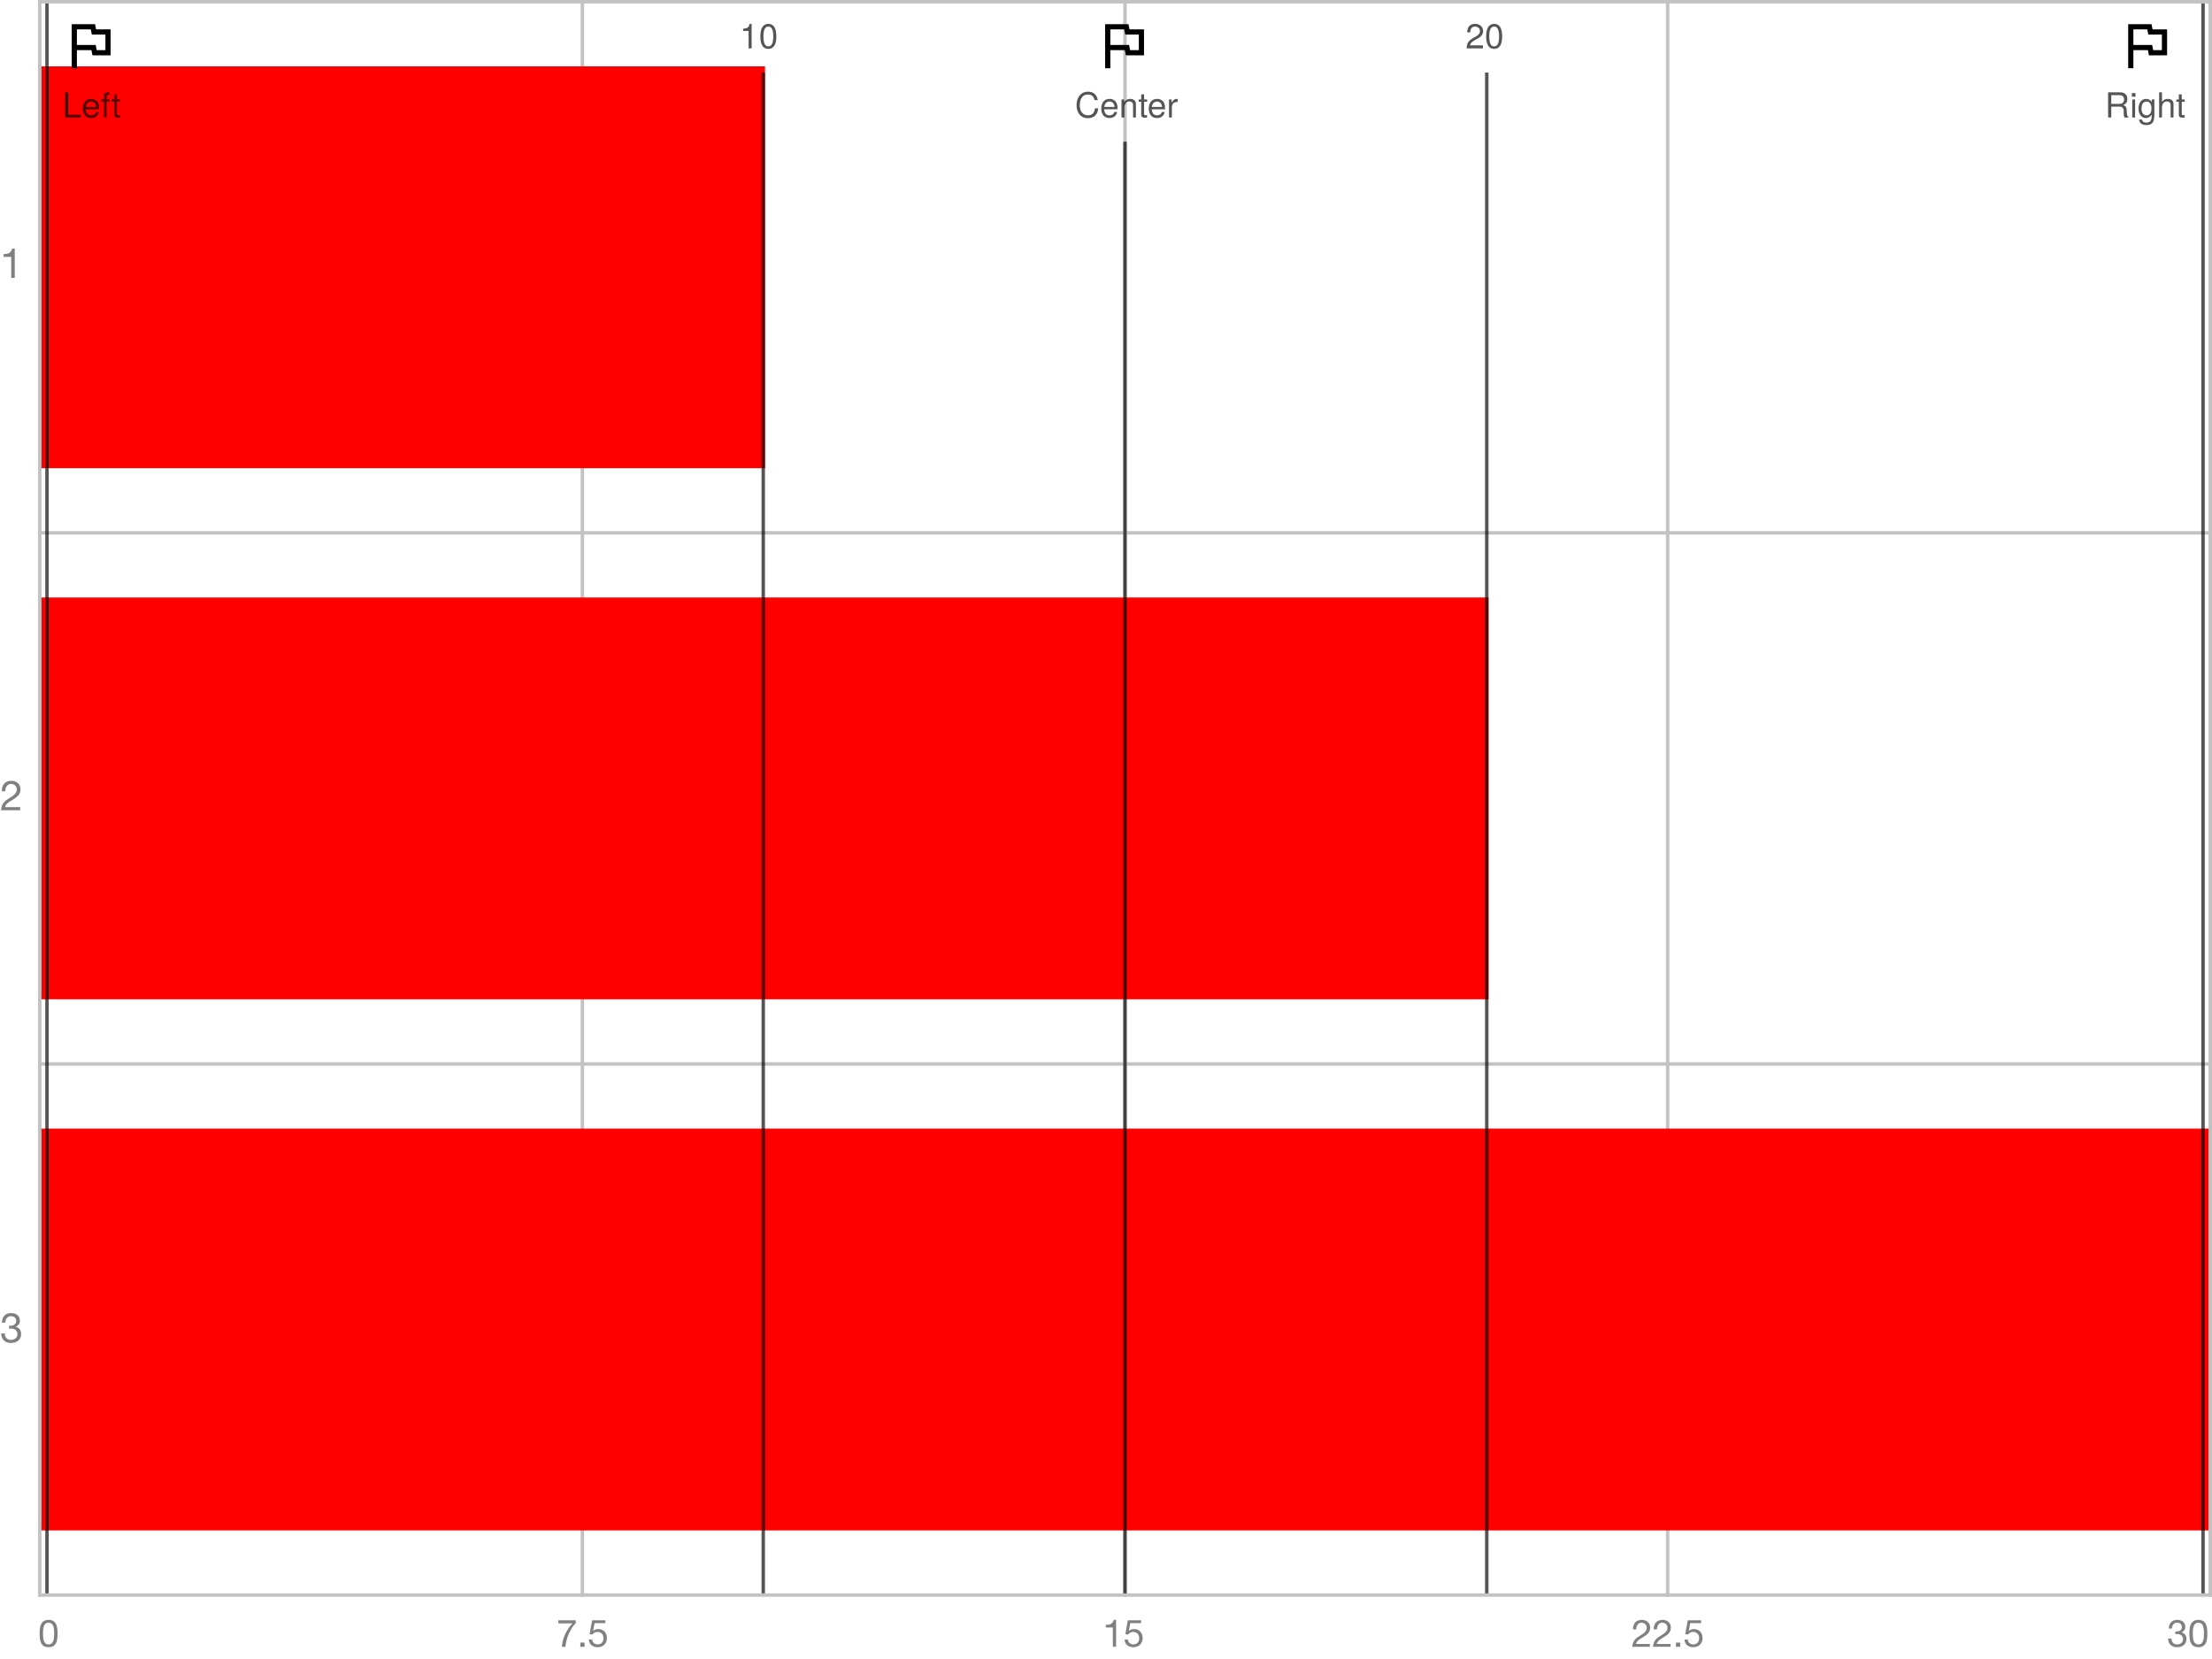
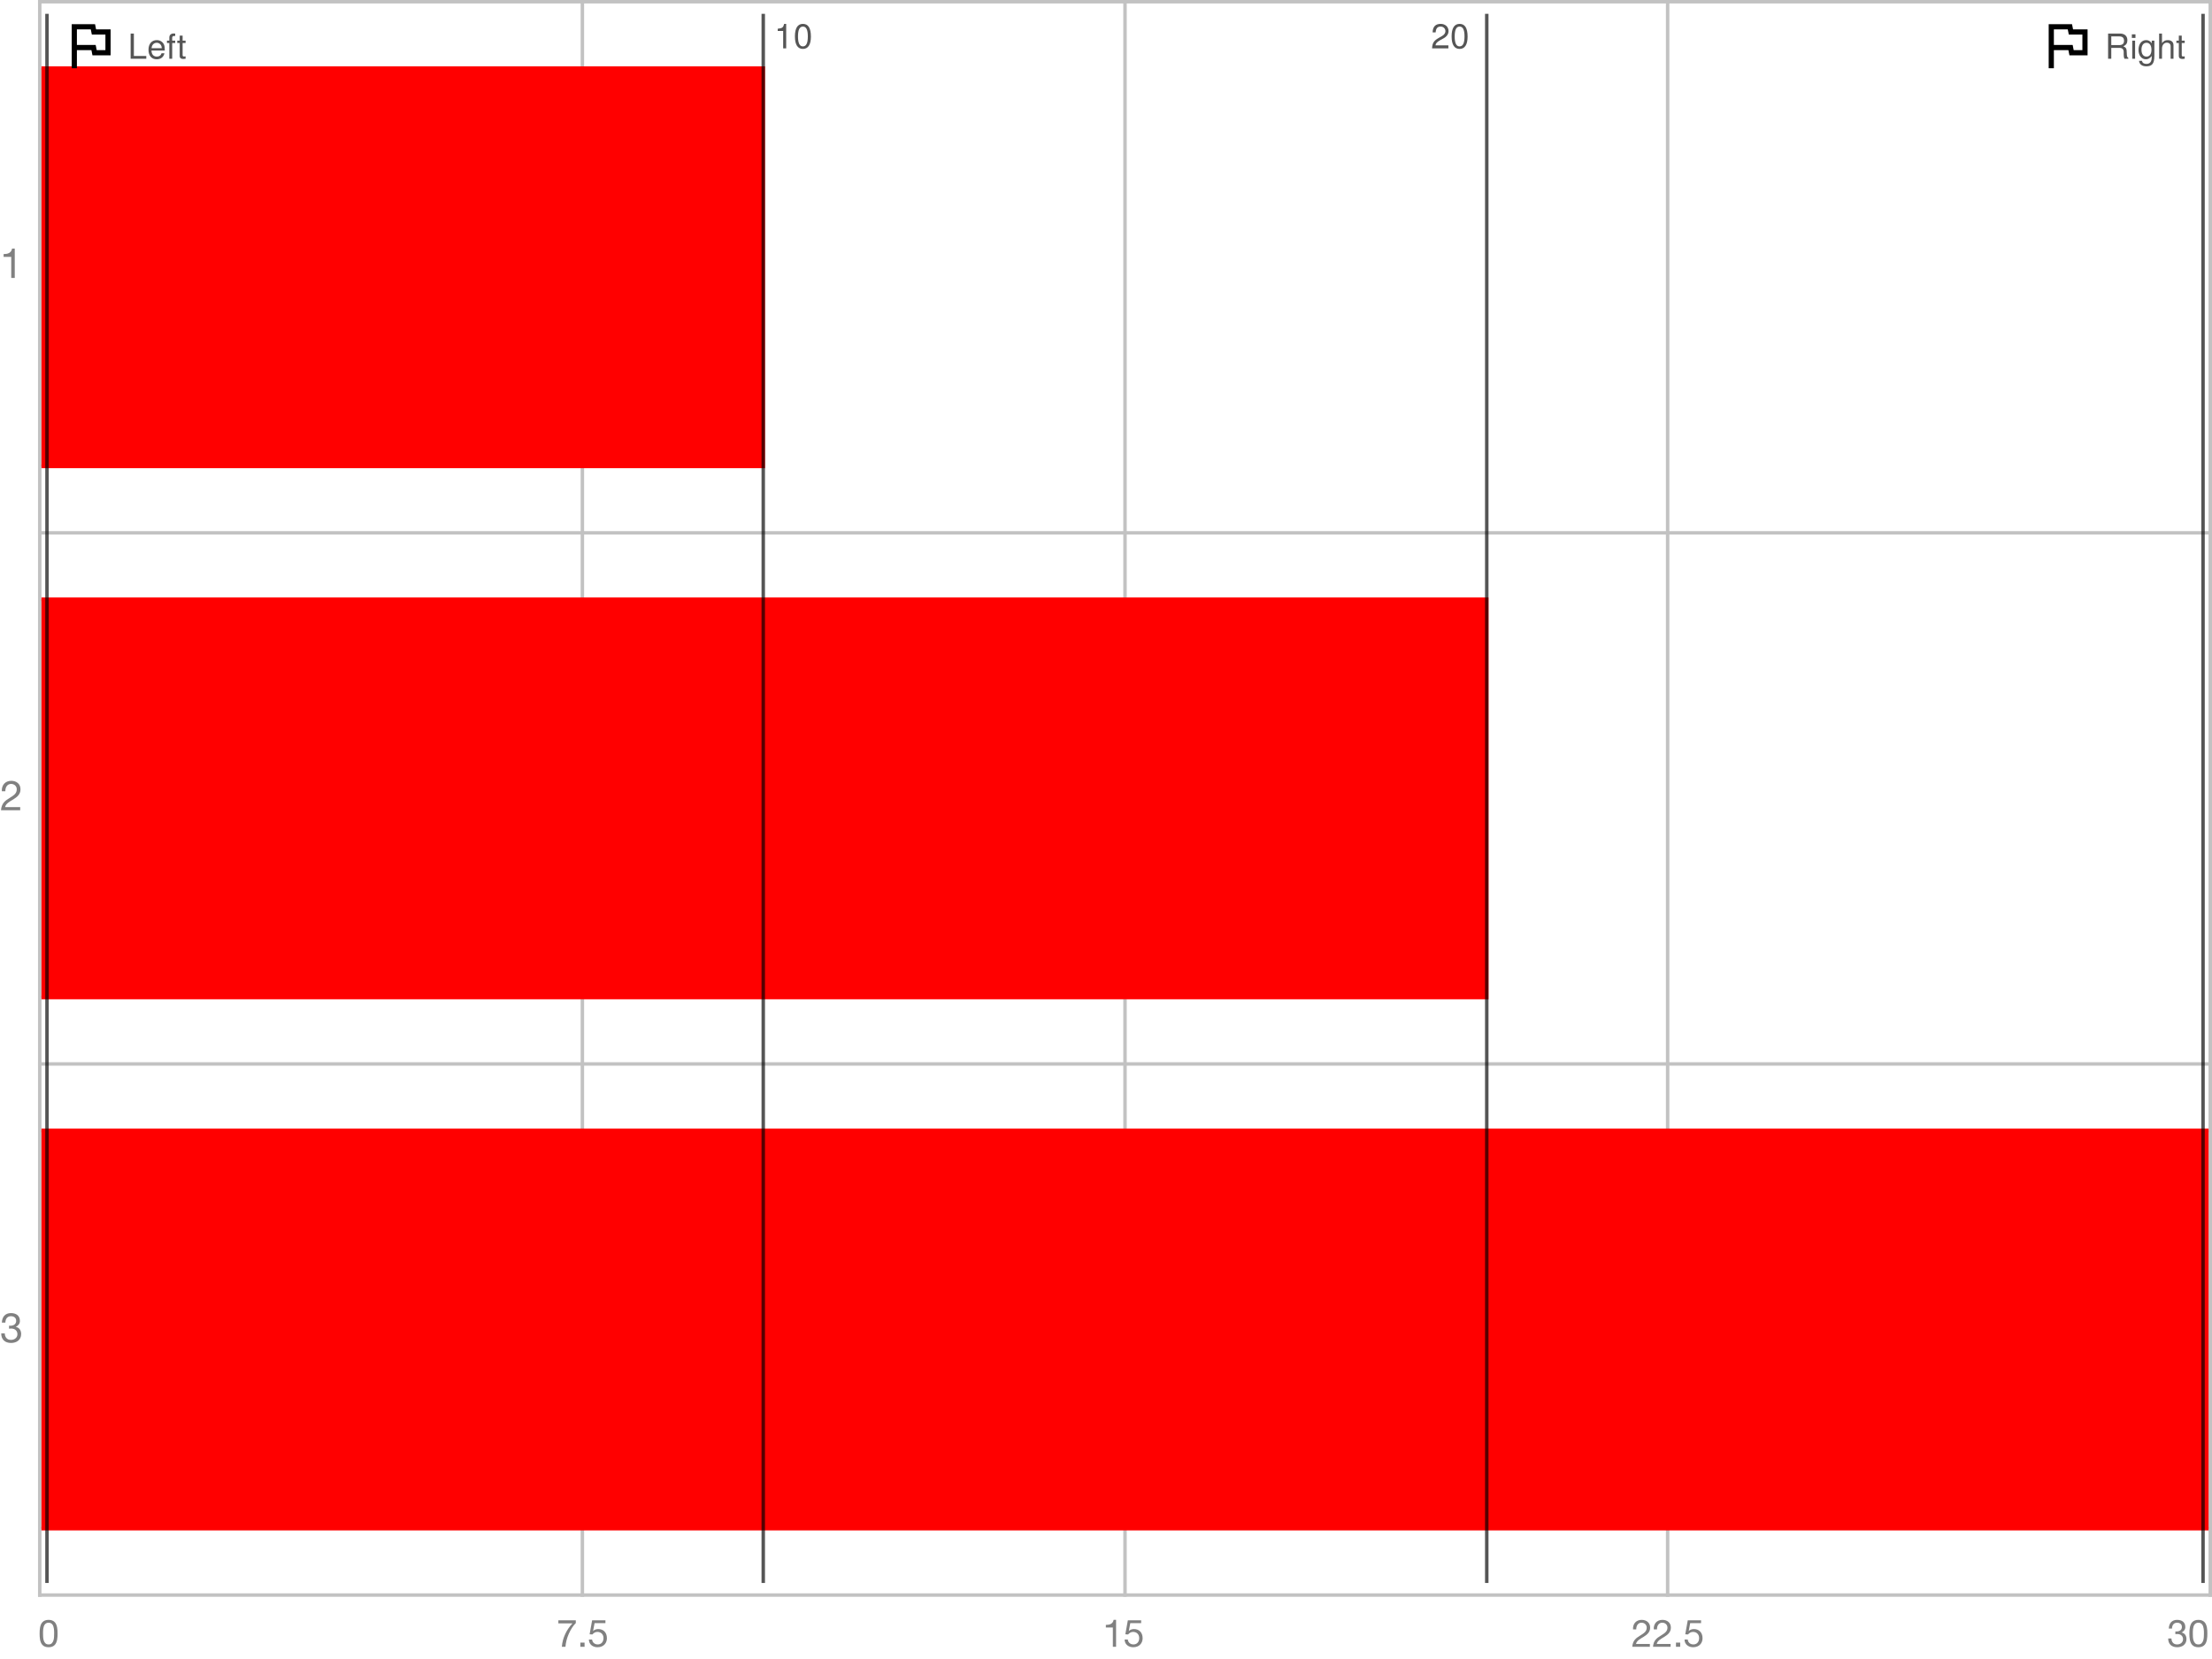
<svg xmlns="http://www.w3.org/2000/svg" color-interpolation="auto" color-rendering="auto" fill="black" fill-opacity="1" font-family="'Dialog'" font-size="12px" font-style="normal" font-weight="normal" height="480" image-rendering="auto" shape-rendering="auto" stroke="black" stroke-dasharray="none" stroke-dashoffset="0" stroke-linecap="square" stroke-linejoin="miter" stroke-miterlimit="10" stroke-opacity="1" stroke-width="1" text-rendering="auto" width="640">
  <defs id="genericDefs" />
  <g>
    <defs id="defs1">
      <clipPath clipPathUnits="userSpaceOnUse" id="clipPath1">
        <path d="M0 0 L7 0 L7 15 L0 15 L0 0 Z" />
      </clipPath>
      <clipPath clipPathUnits="userSpaceOnUse" id="clipPath2">
        <path d="M0 0 L6 0 L6 14 L0 14 L0 0 Z" />
      </clipPath>
      <clipPath clipPathUnits="userSpaceOnUse" id="clipPath3">
        <path d="M0 0 L15 0 L15 14 L0 14 L0 0 Z" />
      </clipPath>
      <clipPath clipPathUnits="userSpaceOnUse" id="clipPath4">
        <path d="M0 0 L12 0 L12 14 L0 14 L0 0 Z" />
      </clipPath>
      <clipPath clipPathUnits="userSpaceOnUse" id="clipPath5">
        <path d="M0 0 L21 0 L21 14 L0 14 L0 0 Z" />
      </clipPath>
      <clipPath clipPathUnits="userSpaceOnUse" id="clipPath6">
        <path d="M12 1 L639 1 L639 461 L12 461 L12 1 Z" />
      </clipPath>
      <clipPath clipPathUnits="userSpaceOnUse" id="clipPath7">
        <path d="M-5 -3 L622 -3 L622 457 L-5 457 L-5 -3 Z" />
      </clipPath>
      <clipPath clipPathUnits="userSpaceOnUse" id="clipPath8">
        <path d="M-0 0 L-0 24 L24 24 L24 0 Z" />
      </clipPath>
      <clipPath clipPathUnits="userSpaceOnUse" id="clipPath9">
-         <path d="M-202 -3 L425 -3 L425 457 L-202 457 L-202 -3 Z" />
+         <path d="M-212 -3 L415 -3 L415 457 L-212 457 L-212 -3 Z" />
      </clipPath>
      <clipPath clipPathUnits="userSpaceOnUse" id="clipPath10">
-         <path d="M-299 -3 L328 -3 L328 457 L-299 457 L-299 -3 Z" />
+         <path d="M-402 -3 L225 -3 L225 457 L-402 457 L-402 -3 Z" />
      </clipPath>
      <clipPath clipPathUnits="userSpaceOnUse" id="clipPath11">
-         <path d="M0 0 L0 24 L24 24 L24 0 Z" />
-       </clipPath>
-       <clipPath clipPathUnits="userSpaceOnUse" id="clipPath12">
-         <path d="M-412 -3 L215 -3 L215 457 L-412 457 L-412 -3 Z" />
-       </clipPath>
-       <clipPath clipPathUnits="userSpaceOnUse" id="clipPath13">
-         <path d="M-597 -3 L30 -3 L30 457 L-597 457 L-597 -3 Z" />
+         <path d="M-577 -3 L50 -3 L50 457 L-577 457 L-577 -3 Z" />
      </clipPath>
    </defs>
    <g color-interpolation="linearRGB" color-rendering="optimizeQuality" fill="rgb(194,194,194)" image-rendering="optimizeQuality" stroke="rgb(194,194,194)">
      <line fill="none" x1="11.5" x2="639.5" y1="0.5" y2="0.5" />
      <line fill="none" x1="11.5" x2="639.5" y1="154.167" y2="154.167" />
      <line fill="none" x1="11.5" x2="639.5" y1="307.833" y2="307.833" />
      <line fill="none" x1="11.5" x2="639.5" y1="461.5" y2="461.5" />
      <line fill="none" x1="11.5" x2="11.5" y1="0.5" y2="461.5" />
      <line fill="none" x1="168.5" x2="168.5" y1="0.5" y2="461.5" />
      <line fill="none" x1="325.5" x2="325.5" y1="0.5" y2="461.5" />
      <line fill="none" x1="482.5" x2="482.5" y1="0.5" y2="461.5" />
      <line fill="none" x1="639.5" x2="639.5" y1="0.5" y2="461.5" />
    </g>
    <g color-interpolation="linearRGB" color-rendering="optimizeQuality" fill="gray" font-family="'Helvetica Neue'" image-rendering="optimizeQuality" stroke="gray" transform="translate(0,377)">
      <path clip-path="url(#clipPath1)" d="M2.616 6.564 L2.616 7.428 Q2.904 7.392 3.228 7.392 Q3.612 7.392 3.942 7.494 Q4.272 7.596 4.512 7.806 Q4.752 8.016 4.896 8.322 Q5.04 8.628 5.04 9.024 Q5.04 9.408 4.89 9.714 Q4.74 10.02 4.488 10.23 Q4.236 10.44 3.9 10.554 Q3.564 10.668 3.192 10.668 Q2.316 10.668 1.86 10.146 Q1.404 9.624 1.38 8.796 L0.36 8.796 Q0.348 9.456 0.546 9.972 Q0.744 10.488 1.116 10.842 Q1.488 11.196 2.016 11.376 Q2.544 11.556 3.192 11.556 Q3.792 11.556 4.326 11.394 Q4.86 11.232 5.256 10.908 Q5.652 10.584 5.886 10.098 Q6.12 9.612 6.12 8.976 Q6.12 8.208 5.742 7.644 Q5.364 7.08 4.584 6.912 L4.584 6.888 Q5.088 6.66 5.424 6.216 Q5.76 5.772 5.76 5.196 Q5.76 4.608 5.562 4.176 Q5.364 3.744 5.016 3.468 Q4.668 3.192 4.194 3.054 Q3.72 2.916 3.168 2.916 Q2.532 2.916 2.046 3.12 Q1.56 3.324 1.236 3.684 Q0.912 4.044 0.738 4.548 Q0.564 5.052 0.54 5.664 L1.56 5.664 Q1.56 5.292 1.656 4.956 Q1.752 4.62 1.95 4.368 Q2.148 4.116 2.454 3.966 Q2.76 3.816 3.168 3.816 Q3.816 3.816 4.248 4.158 Q4.68 4.5 4.68 5.184 Q4.68 5.52 4.548 5.784 Q4.416 6.048 4.194 6.222 Q3.972 6.396 3.678 6.486 Q3.384 6.576 3.06 6.576 L2.844 6.576 Q2.784 6.576 2.724 6.576 Q2.676 6.576 2.616 6.564 Z" stroke="none" />
    </g>
    <g color-interpolation="linearRGB" color-rendering="optimizeQuality" fill="gray" font-family="'Helvetica Neue'" image-rendering="optimizeQuality" stroke="gray" transform="translate(0,223)">
      <path clip-path="url(#clipPath1)" d="M0.528 5.928 L1.548 5.928 Q1.536 5.544 1.626 5.166 Q1.716 4.788 1.92 4.488 Q2.124 4.188 2.442 4.002 Q2.76 3.816 3.204 3.816 Q3.54 3.816 3.84 3.924 Q4.14 4.032 4.362 4.236 Q4.584 4.44 4.716 4.722 Q4.848 5.004 4.848 5.352 Q4.848 5.796 4.71 6.132 Q4.572 6.468 4.302 6.756 Q4.032 7.044 3.624 7.326 Q3.216 7.608 2.676 7.944 Q2.232 8.208 1.824 8.508 Q1.416 8.808 1.092 9.204 Q0.768 9.6 0.558 10.134 Q0.348 10.668 0.288 11.424 L5.844 11.424 L5.844 10.524 L1.476 10.524 Q1.548 10.128 1.782 9.822 Q2.016 9.516 2.346 9.252 Q2.676 8.988 3.072 8.754 Q3.468 8.52 3.864 8.28 Q4.26 8.028 4.632 7.752 Q5.004 7.476 5.292 7.134 Q5.58 6.792 5.754 6.36 Q5.928 5.928 5.928 5.364 Q5.928 4.764 5.718 4.308 Q5.508 3.852 5.148 3.546 Q4.788 3.24 4.302 3.078 Q3.816 2.916 3.264 2.916 Q2.592 2.916 2.064 3.144 Q1.536 3.372 1.182 3.774 Q0.828 4.176 0.66 4.728 Q0.492 5.28 0.528 5.928 Z" stroke="none" />
    </g>
    <g color-interpolation="linearRGB" color-rendering="optimizeQuality" fill="gray" font-family="'Helvetica Neue'" image-rendering="optimizeQuality" stroke="gray" transform="translate(0,69)">
      <path clip-path="url(#clipPath1)" d="M4.272 11.424 L4.272 2.916 L3.492 2.916 Q3.408 3.396 3.18 3.708 Q2.952 4.02 2.622 4.2 Q2.292 4.38 1.884 4.446 Q1.476 4.512 1.044 4.512 L1.044 5.328 L3.252 5.328 L3.252 11.424 Z" stroke="none" />
    </g>
    <g color-interpolation="linearRGB" color-rendering="optimizeQuality" fill="gray" font-family="'Helvetica Neue'" font-size="11px" image-rendering="optimizeQuality" stroke="gray" transform="translate(11,466)">
      <path clip-path="url(#clipPath2)" d="M1.452 6.633 Q1.452 6.347 1.458 6 Q1.463 5.654 1.512 5.308 Q1.562 4.961 1.655 4.631 Q1.749 4.301 1.931 4.053 Q2.112 3.806 2.387 3.652 Q2.662 3.498 3.058 3.498 Q3.454 3.498 3.729 3.652 Q4.004 3.806 4.186 4.053 Q4.367 4.301 4.46 4.631 Q4.554 4.961 4.604 5.308 Q4.653 5.654 4.659 6 Q4.664 6.347 4.664 6.633 Q4.664 7.073 4.636 7.617 Q4.609 8.162 4.46 8.64 Q4.312 9.119 3.982 9.449 Q3.652 9.779 3.058 9.779 Q2.464 9.779 2.134 9.449 Q1.804 9.119 1.655 8.64 Q1.507 8.162 1.48 7.617 Q1.452 7.073 1.452 6.633 ZM0.462 6.644 Q0.462 7.073 0.484 7.535 Q0.506 7.997 0.594 8.437 Q0.682 8.877 0.847 9.268 Q1.012 9.658 1.298 9.955 Q1.584 10.252 2.018 10.422 Q2.453 10.593 3.058 10.593 Q3.674 10.593 4.103 10.422 Q4.532 10.252 4.818 9.955 Q5.104 9.658 5.269 9.268 Q5.434 8.877 5.522 8.437 Q5.61 7.997 5.632 7.535 Q5.654 7.073 5.654 6.644 Q5.654 6.215 5.632 5.753 Q5.61 5.291 5.522 4.851 Q5.434 4.411 5.269 4.015 Q5.104 3.619 4.818 3.322 Q4.532 3.025 4.098 2.849 Q3.663 2.673 3.058 2.673 Q2.453 2.673 2.018 2.849 Q1.584 3.025 1.298 3.322 Q1.012 3.619 0.847 4.015 Q0.682 4.411 0.594 4.851 Q0.506 5.291 0.484 5.753 Q0.462 6.215 0.462 6.644 Z" stroke="none" />
    </g>
    <g color-interpolation="linearRGB" color-rendering="optimizeQuality" fill="gray" font-family="'Helvetica Neue'" font-size="11px" image-rendering="optimizeQuality" stroke="gray" transform="translate(161,466)">
      <path clip-path="url(#clipPath3)" d="M5.599 3.608 L5.599 2.805 L0.55 2.805 L0.55 3.685 L4.642 3.685 Q4.026 4.334 3.493 5.104 Q2.959 5.874 2.552 6.737 Q2.145 7.601 1.887 8.541 Q1.628 9.482 1.562 10.472 L2.607 10.472 Q2.662 9.559 2.915 8.591 Q3.168 7.623 3.57 6.71 Q3.971 5.797 4.488 4.994 Q5.005 4.191 5.599 3.608 ZM6.913 9.251 L6.913 10.472 L8.134 10.472 L8.134 9.251 ZM14.17 3.63 L14.17 2.805 L10.32 2.805 L9.594 6.853 L10.397 6.897 Q10.672 6.567 11.03 6.364 Q11.387 6.16 11.849 6.16 Q12.245 6.16 12.569 6.292 Q12.894 6.424 13.125 6.66 Q13.356 6.897 13.482 7.221 Q13.609 7.546 13.609 7.931 Q13.609 8.393 13.477 8.739 Q13.345 9.086 13.12 9.317 Q12.894 9.548 12.591 9.664 Q12.289 9.779 11.959 9.779 Q11.607 9.779 11.316 9.675 Q11.024 9.57 10.809 9.377 Q10.595 9.185 10.469 8.927 Q10.342 8.668 10.32 8.371 L9.385 8.371 Q9.396 8.899 9.594 9.317 Q9.792 9.735 10.133 10.015 Q10.474 10.296 10.919 10.444 Q11.365 10.593 11.871 10.593 Q12.553 10.593 13.065 10.379 Q13.576 10.164 13.917 9.801 Q14.258 9.438 14.428 8.97 Q14.599 8.503 14.599 8.008 Q14.599 7.337 14.401 6.837 Q14.203 6.336 13.862 6 Q13.521 5.665 13.059 5.5 Q12.597 5.335 12.08 5.335 Q11.684 5.335 11.283 5.473 Q10.881 5.61 10.628 5.896 L10.606 5.874 L11.024 3.63 Z" stroke="none" />
    </g>
    <g color-interpolation="linearRGB" color-rendering="optimizeQuality" fill="gray" font-family="'Helvetica Neue'" font-size="11px" image-rendering="optimizeQuality" stroke="gray" transform="translate(319,466)">
      <path clip-path="url(#clipPath4)" d="M3.916 10.472 L3.916 2.673 L3.201 2.673 Q3.124 3.113 2.915 3.399 Q2.706 3.685 2.404 3.85 Q2.101 4.015 1.727 4.075 Q1.353 4.136 0.957 4.136 L0.957 4.884 L2.981 4.884 L2.981 10.472 ZM11.17 3.63 L11.17 2.805 L7.32 2.805 L6.594 6.853 L7.397 6.897 Q7.672 6.567 8.03 6.364 Q8.387 6.16 8.849 6.16 Q9.245 6.16 9.569 6.292 Q9.894 6.424 10.125 6.66 Q10.356 6.897 10.482 7.221 Q10.609 7.546 10.609 7.931 Q10.609 8.393 10.477 8.739 Q10.345 9.086 10.12 9.317 Q9.894 9.548 9.591 9.664 Q9.289 9.779 8.959 9.779 Q8.607 9.779 8.316 9.675 Q8.024 9.57 7.809 9.377 Q7.595 9.185 7.468 8.927 Q7.342 8.668 7.32 8.371 L6.385 8.371 Q6.396 8.899 6.594 9.317 Q6.792 9.735 7.133 10.015 Q7.474 10.296 7.92 10.444 Q8.365 10.593 8.871 10.593 Q9.553 10.593 10.065 10.379 Q10.576 10.164 10.917 9.801 Q11.258 9.438 11.428 8.97 Q11.599 8.503 11.599 8.008 Q11.599 7.337 11.401 6.837 Q11.203 6.336 10.862 6 Q10.521 5.665 10.059 5.5 Q9.597 5.335 9.08 5.335 Q8.684 5.335 8.283 5.473 Q7.881 5.61 7.628 5.896 L7.606 5.874 L8.024 3.63 Z" stroke="none" />
    </g>
    <g color-interpolation="linearRGB" color-rendering="optimizeQuality" fill="gray" font-family="'Helvetica Neue'" font-size="11px" image-rendering="optimizeQuality" stroke="gray" transform="translate(472,466)">
      <path clip-path="url(#clipPath5)" d="M0.484 5.434 L1.419 5.434 Q1.408 5.082 1.49 4.736 Q1.573 4.389 1.76 4.114 Q1.947 3.839 2.239 3.668 Q2.53 3.498 2.937 3.498 Q3.245 3.498 3.52 3.597 Q3.795 3.696 3.998 3.883 Q4.202 4.07 4.323 4.329 Q4.444 4.587 4.444 4.906 Q4.444 5.313 4.317 5.621 Q4.191 5.929 3.943 6.193 Q3.696 6.457 3.322 6.715 Q2.948 6.974 2.453 7.282 Q2.046 7.524 1.672 7.799 Q1.298 8.074 1.001 8.437 Q0.704 8.8 0.511 9.29 Q0.319 9.779 0.264 10.472 L5.357 10.472 L5.357 9.647 L1.353 9.647 Q1.419 9.284 1.633 9.004 Q1.848 8.723 2.151 8.481 Q2.453 8.239 2.816 8.024 Q3.179 7.81 3.542 7.59 Q3.905 7.359 4.246 7.106 Q4.587 6.853 4.851 6.54 Q5.115 6.226 5.274 5.83 Q5.434 5.434 5.434 4.917 Q5.434 4.367 5.242 3.949 Q5.049 3.531 4.719 3.251 Q4.389 2.97 3.943 2.821 Q3.498 2.673 2.992 2.673 Q2.376 2.673 1.892 2.882 Q1.408 3.091 1.083 3.459 Q0.759 3.828 0.605 4.334 Q0.451 4.84 0.484 5.434 ZM6.484 5.434 L7.419 5.434 Q7.408 5.082 7.49 4.736 Q7.573 4.389 7.76 4.114 Q7.947 3.839 8.239 3.668 Q8.53 3.498 8.937 3.498 Q9.245 3.498 9.52 3.597 Q9.795 3.696 9.998 3.883 Q10.202 4.07 10.323 4.329 Q10.444 4.587 10.444 4.906 Q10.444 5.313 10.318 5.621 Q10.191 5.929 9.944 6.193 Q9.696 6.457 9.322 6.715 Q8.948 6.974 8.453 7.282 Q8.046 7.524 7.672 7.799 Q7.298 8.074 7.001 8.437 Q6.704 8.8 6.511 9.29 Q6.319 9.779 6.264 10.472 L11.357 10.472 L11.357 9.647 L7.353 9.647 Q7.419 9.284 7.633 9.004 Q7.848 8.723 8.15 8.481 Q8.453 8.239 8.816 8.024 Q9.179 7.81 9.542 7.59 Q9.905 7.359 10.246 7.106 Q10.587 6.853 10.851 6.54 Q11.115 6.226 11.274 5.83 Q11.434 5.434 11.434 4.917 Q11.434 4.367 11.242 3.949 Q11.049 3.531 10.719 3.251 Q10.389 2.97 9.944 2.821 Q9.498 2.673 8.992 2.673 Q8.376 2.673 7.892 2.882 Q7.408 3.091 7.083 3.459 Q6.759 3.828 6.605 4.334 Q6.451 4.84 6.484 5.434 ZM12.913 9.251 L12.913 10.472 L14.134 10.472 L14.134 9.251 ZM20.17 3.63 L20.17 2.805 L16.32 2.805 L15.594 6.853 L16.397 6.897 Q16.672 6.567 17.029 6.364 Q17.387 6.16 17.849 6.16 Q18.245 6.16 18.57 6.292 Q18.894 6.424 19.125 6.66 Q19.356 6.897 19.483 7.221 Q19.609 7.546 19.609 7.931 Q19.609 8.393 19.477 8.739 Q19.345 9.086 19.119 9.317 Q18.894 9.548 18.591 9.664 Q18.289 9.779 17.959 9.779 Q17.607 9.779 17.316 9.675 Q17.024 9.57 16.809 9.377 Q16.595 9.185 16.468 8.927 Q16.342 8.668 16.32 8.371 L15.385 8.371 Q15.396 8.899 15.594 9.317 Q15.792 9.735 16.133 10.015 Q16.474 10.296 16.919 10.444 Q17.365 10.593 17.871 10.593 Q18.553 10.593 19.064 10.379 Q19.576 10.164 19.917 9.801 Q20.258 9.438 20.428 8.97 Q20.599 8.503 20.599 8.008 Q20.599 7.337 20.401 6.837 Q20.203 6.336 19.862 6 Q19.521 5.665 19.059 5.5 Q18.597 5.335 18.08 5.335 Q17.684 5.335 17.282 5.473 Q16.881 5.61 16.628 5.896 L16.606 5.874 L17.024 3.63 Z" stroke="none" />
    </g>
    <g color-interpolation="linearRGB" color-rendering="optimizeQuality" fill="gray" font-family="'Helvetica Neue'" font-size="11px" image-rendering="optimizeQuality" stroke="gray" transform="translate(627,466)">
      <path clip-path="url(#clipPath4)" d="M2.398 6.017 L2.398 6.809 Q2.662 6.776 2.959 6.776 Q3.311 6.776 3.614 6.87 Q3.916 6.963 4.136 7.155 Q4.356 7.348 4.488 7.628 Q4.62 7.909 4.62 8.272 Q4.62 8.624 4.482 8.905 Q4.345 9.185 4.114 9.377 Q3.883 9.57 3.575 9.675 Q3.267 9.779 2.926 9.779 Q2.123 9.779 1.705 9.3 Q1.287 8.822 1.265 8.063 L0.33 8.063 Q0.319 8.668 0.5 9.141 Q0.682 9.614 1.023 9.938 Q1.364 10.263 1.848 10.428 Q2.332 10.593 2.926 10.593 Q3.476 10.593 3.966 10.444 Q4.455 10.296 4.818 9.999 Q5.181 9.702 5.396 9.257 Q5.61 8.811 5.61 8.228 Q5.61 7.524 5.263 7.007 Q4.917 6.49 4.202 6.336 L4.202 6.314 Q4.664 6.105 4.972 5.698 Q5.28 5.291 5.28 4.763 Q5.28 4.224 5.098 3.828 Q4.917 3.432 4.598 3.179 Q4.279 2.926 3.845 2.8 Q3.41 2.673 2.904 2.673 Q2.321 2.673 1.875 2.86 Q1.43 3.047 1.133 3.377 Q0.836 3.707 0.676 4.169 Q0.517 4.631 0.495 5.192 L1.43 5.192 Q1.43 4.851 1.518 4.543 Q1.606 4.235 1.788 4.004 Q1.969 3.773 2.249 3.635 Q2.53 3.498 2.904 3.498 Q3.498 3.498 3.894 3.812 Q4.29 4.125 4.29 4.752 Q4.29 5.06 4.169 5.302 Q4.048 5.544 3.845 5.704 Q3.641 5.863 3.372 5.946 Q3.102 6.028 2.805 6.028 L2.607 6.028 Q2.552 6.028 2.497 6.028 Q2.453 6.028 2.398 6.017 ZM7.452 6.633 Q7.452 6.347 7.457 6 Q7.463 5.654 7.513 5.308 Q7.562 4.961 7.655 4.631 Q7.749 4.301 7.931 4.053 Q8.112 3.806 8.387 3.652 Q8.662 3.498 9.058 3.498 Q9.454 3.498 9.729 3.652 Q10.004 3.806 10.185 4.053 Q10.367 4.301 10.46 4.631 Q10.554 4.961 10.604 5.308 Q10.653 5.654 10.659 6 Q10.664 6.347 10.664 6.633 Q10.664 7.073 10.636 7.617 Q10.609 8.162 10.46 8.64 Q10.312 9.119 9.982 9.449 Q9.652 9.779 9.058 9.779 Q8.464 9.779 8.134 9.449 Q7.804 9.119 7.655 8.64 Q7.507 8.162 7.479 7.617 Q7.452 7.073 7.452 6.633 ZM6.462 6.644 Q6.462 7.073 6.484 7.535 Q6.506 7.997 6.594 8.437 Q6.682 8.877 6.847 9.268 Q7.012 9.658 7.298 9.955 Q7.584 10.252 8.018 10.422 Q8.453 10.593 9.058 10.593 Q9.674 10.593 10.103 10.422 Q10.532 10.252 10.818 9.955 Q11.104 9.658 11.269 9.268 Q11.434 8.877 11.522 8.437 Q11.61 7.997 11.632 7.535 Q11.654 7.073 11.654 6.644 Q11.654 6.215 11.632 5.753 Q11.61 5.291 11.522 4.851 Q11.434 4.411 11.269 4.015 Q11.104 3.619 10.818 3.322 Q10.532 3.025 10.098 2.849 Q9.663 2.673 9.058 2.673 Q8.453 2.673 8.018 2.849 Q7.584 3.025 7.298 3.322 Q7.012 3.619 6.847 4.015 Q6.682 4.411 6.594 4.851 Q6.506 5.291 6.484 5.753 Q6.462 6.215 6.462 6.644 Z" stroke="none" />
    </g>
    <g color-interpolation="linearRGB" color-rendering="optimizeQuality" fill="red" image-rendering="optimizeQuality" stroke="red">
      <rect clip-path="url(#clipPath6)" height="115.25" stroke="none" width="209.333" x="11.5" y="19.708" />
      <rect clip-path="url(#clipPath6)" fill="none" height="115.25" width="209.333" x="11.5" y="19.708" />
      <rect clip-path="url(#clipPath6)" height="115.25" stroke="none" width="418.667" x="11.5" y="173.375" />
      <rect clip-path="url(#clipPath6)" fill="none" height="115.25" width="418.667" x="11.5" y="173.375" />
      <rect clip-path="url(#clipPath6)" height="115.25" stroke="none" width="628" x="11.5" y="327.042" />
      <rect clip-path="url(#clipPath6)" fill="none" height="115.25" width="628" x="11.5" y="327.042" />
      <line clip-path="url(#clipPath6)" fill="none" stroke="rgb(194,194,194)" x1="11.5" x2="11.5" y1="0.5" y2="461.5" />
    </g>
    <g color-interpolation="linearRGB" color-rendering="optimizeQuality" font-family="'Helvetica Neue'" font-size="10px" image-rendering="optimizeQuality" transform="translate(17,4) scale(0.75,0.75)">
      <path clip-path="url(#clipPath8)" d="M12.36 6 L12.76 8 L18 8 L18 14 L14.64 14 L14.24 12 L7 12 L7 6 L12.36 6 M14 4 L5 4 L5 21 L7 21 L7 14 L12.6 14 L13 16 L20 16 L20 6 L14.4 6 L14 4 Z" stroke="none" />
    </g>
    <g color-interpolation="linearRGB" color-rendering="optimizeQuality" fill="rgb(0,0,0)" fill-opacity="0.667" font-family="'Helvetica Neue'" font-size="10px" image-rendering="optimizeQuality" stroke="rgb(0,0,0)" stroke-opacity="0.667" text-rendering="optimizeLegibility" transform="translate(17,4)">
-       <text clip-path="url(#clipPath7)" stroke="none" x="1" xml:space="preserve" y="30">Left</text>
+       <text clip-path="url(#clipPath7)" stroke="none" x="20" xml:space="preserve" y="13">Left</text>
    </g>
-     <g color-interpolation="linearRGB" color-rendering="optimizeQuality" fill="rgb(0,0,0)" fill-opacity="0.667" font-family="'Helvetica Neue'" font-size="10px" image-rendering="optimizeQuality" stroke="rgb(0,0,0)" stroke-opacity="0.667" text-rendering="optimizeLegibility" transform="translate(214,4)">
+     <g color-interpolation="linearRGB" color-rendering="optimizeQuality" fill="rgb(0,0,0)" fill-opacity="0.667" font-family="'Helvetica Neue'" font-size="10px" image-rendering="optimizeQuality" stroke="rgb(0,0,0)" stroke-opacity="0.667" text-rendering="optimizeLegibility" transform="translate(224,4)">
      <text clip-path="url(#clipPath9)" stroke="none" x="0" xml:space="preserve" y="10">10</text>
    </g>
-     <g color-interpolation="linearRGB" color-rendering="optimizeQuality" font-family="'Helvetica Neue'" font-size="10px" image-rendering="optimizeQuality" transform="translate(316,4) scale(0.75,0.75)">
-       <path clip-path="url(#clipPath11)" d="M12.36 6 L12.76 8 L18 8 L18 14 L14.64 14 L14.24 12 L7 12 L7 6 L12.36 6 M14 4 L5 4 L5 21 L7 21 L7 14 L12.6 14 L13 16 L20 16 L20 6 L14.4 6 L14 4 Z" stroke="none" />
+     <g color-interpolation="linearRGB" color-rendering="optimizeQuality" fill="rgb(0,0,0)" fill-opacity="0.667" font-family="'Helvetica Neue'" font-size="10px" image-rendering="optimizeQuality" stroke="rgb(0,0,0)" stroke-opacity="0.667" text-rendering="optimizeLegibility" transform="translate(414,4)">
+       <text clip-path="url(#clipPath10)" stroke="none" x="0" xml:space="preserve" y="10">20</text>
    </g>
-     <g color-interpolation="linearRGB" color-rendering="optimizeQuality" fill="rgb(0,0,0)" fill-opacity="0.667" font-family="'Helvetica Neue'" font-size="10px" image-rendering="optimizeQuality" stroke="rgb(0,0,0)" stroke-opacity="0.667" text-rendering="optimizeLegibility" transform="translate(311,4)">
-       <text clip-path="url(#clipPath10)" stroke="none" x="0" xml:space="preserve" y="30">Center</text>
+     <g color-interpolation="linearRGB" color-rendering="optimizeQuality" font-family="'Helvetica Neue'" font-size="10px" image-rendering="optimizeQuality" transform="translate(589,4) scale(0.75,0.75)">
+       <path clip-path="url(#clipPath8)" d="M12.36 6 L12.76 8 L18 8 L18 14 L14.64 14 L14.24 12 L7 12 L7 6 L12.36 6 M14 4 L5 4 L5 21 L7 21 L7 14 L12.6 14 L13 16 L20 16 L20 6 L14.4 6 L14 4 Z" stroke="none" />
    </g>
-     <g color-interpolation="linearRGB" color-rendering="optimizeQuality" fill="rgb(0,0,0)" fill-opacity="0.667" font-family="'Helvetica Neue'" font-size="10px" image-rendering="optimizeQuality" stroke="rgb(0,0,0)" stroke-opacity="0.667" text-rendering="optimizeLegibility" transform="translate(424,4)">
-       <text clip-path="url(#clipPath12)" stroke="none" x="0" xml:space="preserve" y="10">20</text>
-     </g>
-     <g color-interpolation="linearRGB" color-rendering="optimizeQuality" font-family="'Helvetica Neue'" font-size="10px" image-rendering="optimizeQuality" transform="translate(612,4) scale(0.75,0.75)">
-       <path clip-path="url(#clipPath11)" d="M12.36 6 L12.76 8 L18 8 L18 14 L14.64 14 L14.24 12 L7 12 L7 6 L12.36 6 M14 4 L5 4 L5 21 L7 21 L7 14 L12.6 14 L13 16 L20 16 L20 6 L14.4 6 L14 4 Z" stroke="none" />
-     </g>
-     <g color-interpolation="linearRGB" color-rendering="optimizeQuality" fill="rgb(0,0,0)" fill-opacity="0.667" font-family="'Helvetica Neue'" font-size="10px" image-rendering="optimizeQuality" stroke="rgb(0,0,0)" stroke-opacity="0.667" text-rendering="optimizeLegibility" transform="translate(609,4)">
-       <text clip-path="url(#clipPath13)" stroke="none" x="0" xml:space="preserve" y="30">Right</text>
+     <g color-interpolation="linearRGB" color-rendering="optimizeQuality" fill="rgb(0,0,0)" fill-opacity="0.667" font-family="'Helvetica Neue'" font-size="10px" image-rendering="optimizeQuality" stroke="rgb(0,0,0)" stroke-opacity="0.667" text-rendering="optimizeLegibility" transform="translate(589,4)">
+       <text clip-path="url(#clipPath11)" stroke="none" x="20" xml:space="preserve" y="13">Right</text>
    </g>
    <g color-interpolation="linearRGB" color-rendering="optimizeQuality" fill="rgb(0,0,0)" fill-opacity="0.667" image-rendering="optimizeQuality" stroke="rgb(0,0,0)" stroke-opacity="0.667">
-       <line clip-path="url(#clipPath6)" fill="none" x1="13.593" x2="13.593" y1="0.5" y2="461.5" />
-       <line clip-path="url(#clipPath6)" fill="none" x1="220.833" x2="220.833" y1="21.5" y2="461.5" />
-       <line clip-path="url(#clipPath6)" fill="none" x1="325.5" x2="325.5" y1="41.5" y2="461.5" />
-       <line clip-path="url(#clipPath6)" fill="none" x1="430.167" x2="430.167" y1="21.5" y2="461.5" />
-       <line clip-path="url(#clipPath6)" fill="none" x1="637.407" x2="637.407" y1="0.5" y2="461.5" />
+       <line clip-path="url(#clipPath6)" fill="none" x1="13.593" x2="13.593" y1="4.5" y2="457.5" />
+       <line clip-path="url(#clipPath6)" fill="none" x1="220.833" x2="220.833" y1="4.5" y2="457.5" />
+       <line clip-path="url(#clipPath6)" fill="none" x1="430.167" x2="430.167" y1="4.5" y2="457.5" />
+       <line clip-path="url(#clipPath6)" fill="none" x1="637.407" x2="637.407" y1="4.5" y2="457.5" />
    </g>
  </g>
</svg>
